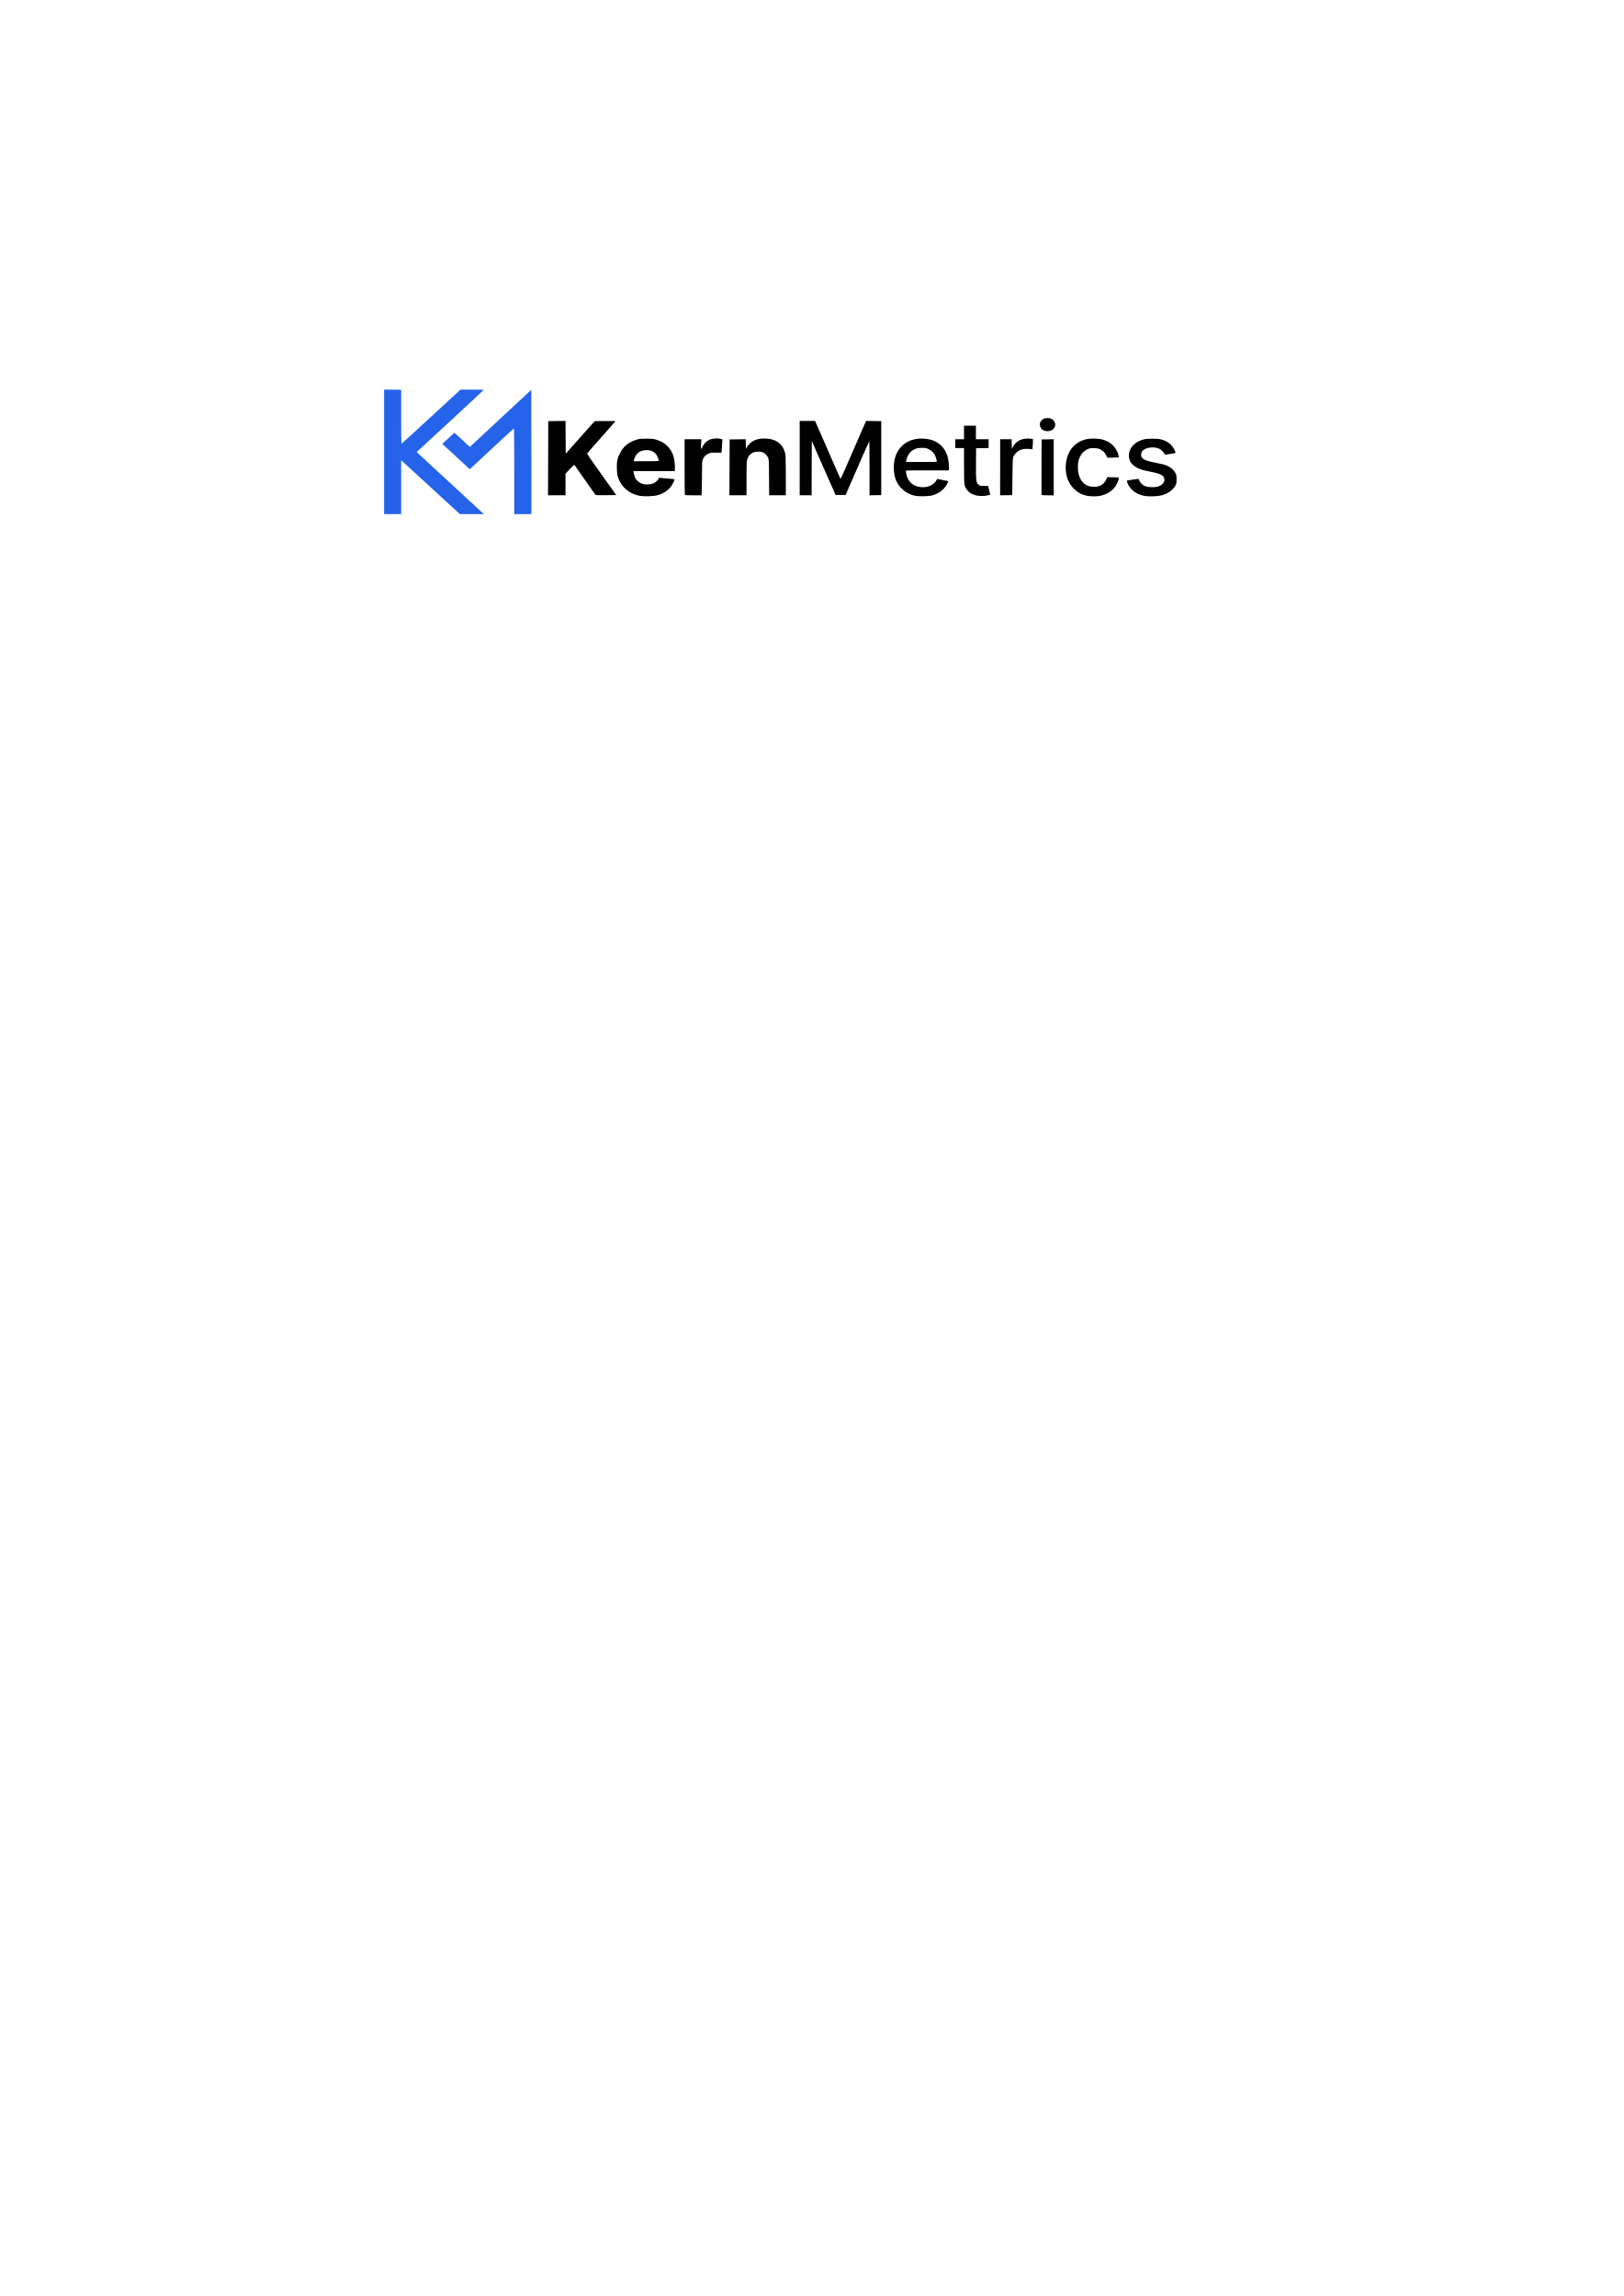
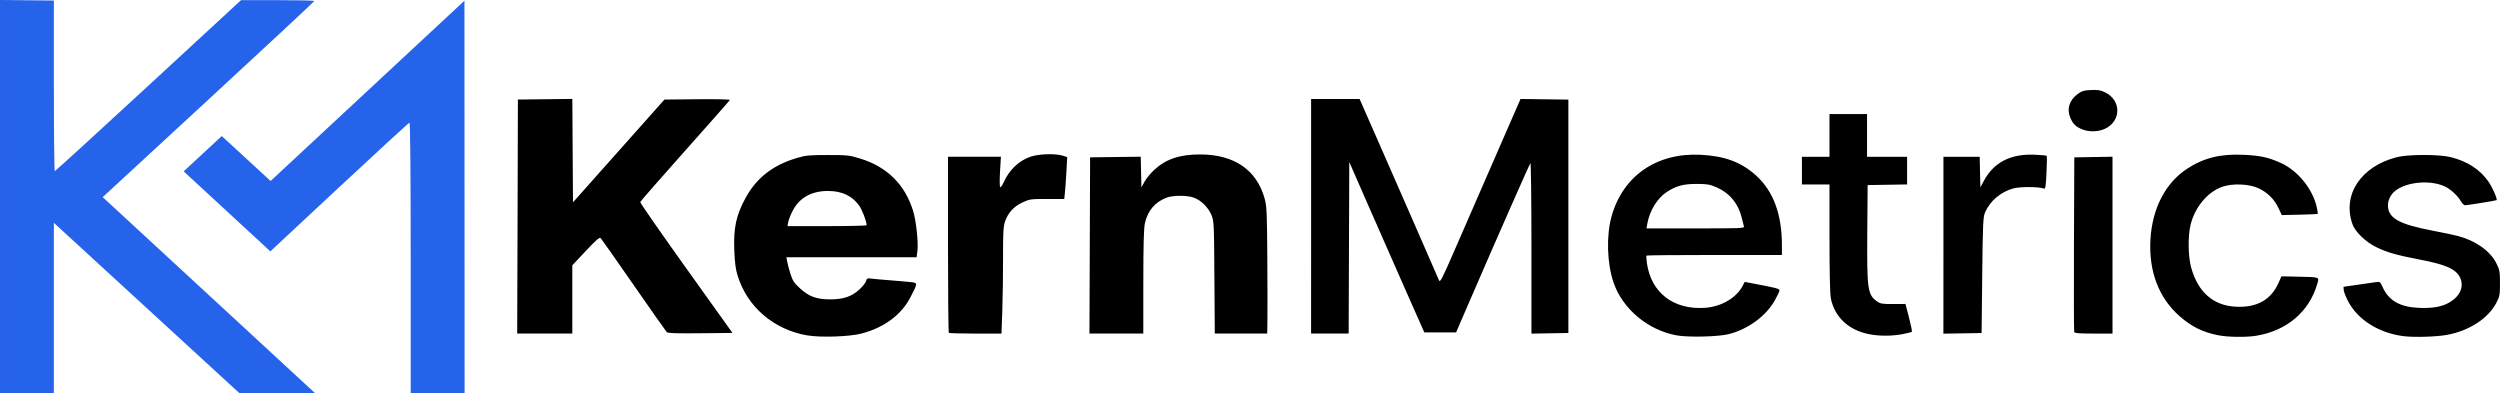
- <svg xmlns="http://www.w3.org/2000/svg" width="210mm" height="297mm" viewBox="0 0 210 297" version="1.1" id="svg1" xml:space="preserve">
+ <svg xmlns="http://www.w3.org/2000/svg" width="102.494mm" height="16.112mm" viewBox="0 0 102.494 16.112" version="1.1" id="svg1" xml:space="preserve">
  <defs id="defs1" />
-   <g id="layer1">
-     <g id="g16" transform="translate(6.44052,-9.752788)">
+   <g id="layer1" transform="translate(-45.81074,-59.5944)">
+     <g id="g16" transform="translate(2.576208,-0.5520446)">
      <path id="path3" style="fill:#000000" d="m 76.325,73.897 c -1.374,-0.242 -2.45,-1.166 -2.849,-2.446 -0.081,-0.26 -0.118,-0.537 -0.137,-1.041 -0.035,-0.917 0.072,-1.425 0.451,-2.129 0.454,-0.845 1.139,-1.376 2.151,-1.668 0.338,-0.098 0.488,-0.111 1.232,-0.111 0.796,0 0.874,0.008 1.302,0.137 1.122,0.339 1.855,1.06 2.195,2.155 0.124,0.399 0.221,1.307 0.176,1.641 l -0.035,0.258 h -2.668 -2.668 l 0.032,0.178 c 0.017,0.098 0.078,0.325 0.135,0.505 0.087,0.277 0.147,0.368 0.395,0.596 0.36,0.333 0.681,0.448 1.24,0.448 0.532,0 0.879,-0.118 1.188,-0.403 0.135,-0.124 0.26,-0.282 0.278,-0.35 0.029,-0.108 0.054,-0.121 0.195,-0.1 0.089,0.013 0.461,0.046 0.828,0.074 0.367,0.028 0.755,0.062 0.862,0.077 0.233,0.032 0.232,0.043 -0.076,0.63 -0.373,0.712 -1.071,1.228 -1.993,1.472 -0.491,0.131 -1.69,0.171 -2.233,0.075 z m 2.439,-4.519 c 0,-0.158 -0.186,-0.641 -0.314,-0.815 -0.286,-0.389 -0.697,-0.582 -1.251,-0.587 -0.671,-0.006 -1.17,0.262 -1.449,0.779 -0.091,0.168 -0.18,0.386 -0.198,0.484 l -0.033,0.178 h 1.623 c 0.892,0 1.623,-0.017 1.623,-0.037 z m 33.187,4.514 c -1.167,-0.221 -2.196,-1.087 -2.563,-2.157 -0.271,-0.788 -0.305,-1.928 -0.082,-2.723 0.465,-1.654 1.845,-2.608 3.644,-2.52 1.001,0.049 1.681,0.304 2.287,0.857 0.705,0.643 1.052,1.587 1.052,2.859 v 0.392 h -2.763 c -1.52,0 -2.775,0.011 -2.789,0.024 -0.014,0.013 -0.006,0.157 0.018,0.32 0.177,1.209 1.096,1.912 2.383,1.822 0.667,-0.046 1.287,-0.409 1.541,-0.901 l 0.083,-0.161 0.341,0.064 c 0.957,0.18 1.085,0.213 1.085,0.286 0,0.04 -0.086,0.225 -0.192,0.411 -0.365,0.644 -1.096,1.178 -1.887,1.38 -0.433,0.11 -1.682,0.138 -2.156,0.048 z m 2.78,-4.465 c -0.013,-0.046 -0.053,-0.2 -0.087,-0.343 -0.144,-0.597 -0.503,-1.03 -1.05,-1.264 -0.268,-0.115 -0.371,-0.132 -0.796,-0.133 -0.557,-9.7e-4 -0.853,0.08 -1.241,0.339 -0.381,0.254 -0.691,0.761 -0.785,1.283 l -0.036,0.201 h 2.01 c 1.889,0 2.009,-0.005 1.985,-0.083 z m 19.448,4.466 c -0.641,-0.13 -1.087,-0.349 -1.575,-0.774 -0.864,-0.752 -1.282,-1.847 -1.206,-3.159 0.074,-1.267 0.611,-2.308 1.492,-2.888 0.691,-0.455 1.377,-0.625 2.34,-0.579 0.682,0.033 1.011,0.106 1.522,0.338 0.683,0.311 1.286,1.05 1.46,1.79 0.035,0.15 0.055,0.281 0.043,0.292 -0.012,0.011 -0.348,0.027 -0.747,0.035 l -0.726,0.016 -0.139,-0.295 c -0.168,-0.356 -0.442,-0.628 -0.807,-0.801 -0.386,-0.183 -1.065,-0.213 -1.49,-0.065 -0.601,0.209 -1.116,0.821 -1.3,1.546 -0.118,0.466 -0.107,1.312 0.024,1.778 0.28,0.997 0.902,1.543 1.814,1.593 0.873,0.048 1.456,-0.276 1.767,-0.981 l 0.117,-0.264 0.683,0.015 c 0.908,0.02 0.868,0.005 0.785,0.295 -0.326,1.141 -1.253,1.926 -2.511,2.128 -0.41,0.066 -1.166,0.055 -1.543,-0.021 z m 7.597,0.036 c -1.005,-0.128 -1.863,-0.662 -2.262,-1.408 -0.099,-0.184 -0.184,-0.398 -0.191,-0.475 l -0.011,-0.141 0.565,-0.082 c 0.311,-0.045 0.648,-0.093 0.751,-0.108 0.182,-0.025 0.188,-0.021 0.29,0.205 0.248,0.55 0.708,0.814 1.478,0.848 0.583,0.026 0.98,-0.049 1.292,-0.242 0.413,-0.256 0.57,-0.639 0.406,-0.993 -0.163,-0.352 -0.572,-0.536 -1.649,-0.743 -0.951,-0.183 -1.339,-0.293 -1.785,-0.509 -0.437,-0.211 -0.868,-0.628 -0.981,-0.947 -0.424,-1.205 0.346,-2.367 1.82,-2.744 0.462,-0.119 1.732,-0.12 2.203,-0.003 0.685,0.17 1.202,0.504 1.549,0.999 0.166,0.236 0.382,0.727 0.337,0.767 -0.02,0.018 -1.204,0.209 -1.293,0.209 -0.043,0 -0.123,-0.08 -0.178,-0.178 -0.116,-0.207 -0.426,-0.492 -0.647,-0.593 -0.72,-0.331 -1.888,-0.139 -2.207,0.363 -0.082,0.13 -0.129,0.275 -0.129,0.402 0,0.53 0.439,0.781 1.832,1.047 0.418,0.08 0.886,0.178 1.04,0.219 0.729,0.193 1.322,0.615 1.575,1.121 0.134,0.268 0.147,0.342 0.147,0.816 -4.1e-4,0.478 -0.013,0.544 -0.15,0.805 -0.335,0.636 -1.1,1.136 -2.003,1.308 -0.436,0.083 -1.36,0.112 -1.798,0.056 z m -21.925,-0.084 c -0.835,-0.168 -1.405,-0.705 -1.556,-1.466 -0.035,-0.176 -0.056,-1.101 -0.056,-2.475 v -2.194 h -0.565 -0.565 v -0.568 -0.568 h 0.565 0.565 v -0.876 -0.876 h 0.77 0.77 v 0.876 0.876 h 0.821 0.821 v 0.567 0.567 l -0.809,0.013 -0.809,0.013 -0.014,1.895 c -0.017,2.422 0.009,2.606 0.419,2.887 0.122,0.084 0.215,0.097 0.644,0.095 l 0.502,-0.003 0.145,0.558 c 0.08,0.307 0.133,0.57 0.118,0.584 -0.015,0.014 -0.187,0.057 -0.382,0.095 -0.431,0.084 -0.967,0.085 -1.386,4.6e-4 z m -55.397,-4.821 0.013,-4.796 1.116,-0.013 1.116,-0.013 0.013,2.12 0.013,2.12 1.875,-2.107 1.875,-2.107 1.35,-0.013 c 0.792,-0.007 1.343,0.005 1.333,0.03 -0.01,0.024 -0.837,0.962 -1.84,2.086 -1.002,1.124 -1.828,2.069 -1.835,2.101 -0.007,0.032 0.841,1.252 1.884,2.711 l 1.897,2.653 -1.317,0.013 c -1.011,0.01 -1.331,-10e-4 -1.377,-0.047 -0.033,-0.033 -0.645,-0.902 -1.358,-1.931 -0.714,-1.029 -1.323,-1.896 -1.354,-1.927 -0.042,-0.041 -0.197,0.094 -0.608,0.532 l -0.552,0.587 v 1.399 1.399 h -1.13 -1.13 z m 17.68,4.765 c -0.019,-0.017 -0.034,-1.648 -0.034,-3.624 v -3.592 h 1.085 1.085 l -0.037,0.611 c -0.02,0.336 -0.017,0.622 0.007,0.636 0.024,0.014 0.088,-0.074 0.141,-0.196 0.223,-0.506 0.622,-0.887 1.101,-1.053 0.333,-0.115 1.007,-0.138 1.312,-0.045 l 0.194,0.059 -0.033,0.599 c -0.018,0.329 -0.045,0.716 -0.061,0.859 l -0.028,0.261 h -0.702 c -0.678,0 -0.713,0.005 -1.01,0.142 -0.361,0.167 -0.6,0.431 -0.72,0.796 -0.065,0.198 -0.08,0.483 -0.077,1.455 0.002,0.664 -0.012,1.64 -0.03,2.167 l -0.034,0.959 h -1.062 c -0.584,0 -1.078,-0.014 -1.096,-0.032 z m 5.779,-3.58 0.013,-3.612 1.038,-0.013 1.038,-0.013 0.014,0.629 0.014,0.629 0.128,-0.235 c 0.071,-0.129 0.245,-0.342 0.387,-0.474 0.49,-0.453 1.046,-0.642 1.888,-0.642 1.399,0 2.323,0.631 2.649,1.81 0.086,0.309 0.098,0.573 0.109,2.383 0.007,1.12 0.01,2.287 0.005,2.593 l -0.008,0.557 h -1.075 -1.075 l -0.016,-2.309 c -0.015,-2.264 -0.018,-2.314 -0.131,-2.572 -0.133,-0.303 -0.411,-0.575 -0.705,-0.688 -0.269,-0.103 -0.861,-0.104 -1.128,-8.5e-4 -0.473,0.182 -0.768,0.53 -0.884,1.043 -0.047,0.207 -0.065,0.879 -0.066,2.407 l -0.001,2.12 h -1.104 -1.104 z m 9.074,-1.196 v -4.808 h 0.994 0.994 l 0.63,1.433 c 0.731,1.661 2.555,5.831 2.626,6.003 0.042,0.101 0.123,-0.054 0.615,-1.184 0.311,-0.716 1.052,-2.415 1.646,-3.777 l 1.08,-2.476 0.981,0.013 0.981,0.013 v 4.784 4.784 l -0.757,0.013 -0.757,0.013 v -3.516 c 0,-1.934 -0.019,-3.496 -0.043,-3.471 -0.04,0.042 -1.37,3.06 -2.55,5.789 l -0.497,1.149 h -0.651 -0.651 l -0.865,-1.954 c -0.476,-1.075 -1.168,-2.647 -1.538,-3.494 l -0.673,-1.54 -0.013,3.517 -0.013,3.517 h -0.77 -0.77 z m 25.924,1.186 v -3.625 h 0.743 0.743 l 0.014,0.628 0.014,0.628 0.139,-0.262 c 0.405,-0.761 1.093,-1.119 2.073,-1.079 0.263,0.011 0.49,0.031 0.505,0.044 0.015,0.014 0.012,0.328 -0.006,0.699 -0.029,0.591 -0.043,0.67 -0.115,0.643 -0.202,-0.076 -0.964,-0.079 -1.241,-0.005 -0.515,0.138 -0.961,0.516 -1.164,0.986 -0.079,0.183 -0.092,0.473 -0.115,2.575 l -0.026,2.369 -0.783,0.013 -0.783,0.013 z m 5.362,3.563 c -0.014,-0.033 -0.019,-1.658 -0.011,-3.612 l 0.014,-3.552 0.783,-0.013 0.783,-0.013 v 3.625 3.625 h -0.772 c -0.574,0 -0.778,-0.015 -0.796,-0.06 z m 0.31,-8.319 c -0.244,-0.103 -0.354,-0.209 -0.46,-0.444 -0.168,-0.372 -0.06,-0.739 0.296,-1.002 0.166,-0.122 0.248,-0.147 0.539,-0.16 0.281,-0.013 0.386,0.004 0.574,0.093 0.676,0.321 0.677,1.181 0.002,1.495 -0.282,0.132 -0.665,0.139 -0.951,0.018 z" />
      <path id="path2" style="fill:#2563eb;fill-opacity:1" d="m 60.072,70.716 c 0,-3.293 -0.019,-5.542 -0.047,-5.542 -0.026,0 -1.32,1.188 -2.877,2.639 l -2.83,2.639 -1.777,-1.64 -1.777,-1.64 0.781,-0.724 0.781,-0.724 1.001,0.921 1.001,0.921 3.974,-3.695 3.974,-3.695 0.003,8.041 0.003,8.041 H 61.176 60.072 Z m -16.837,-2.514 v -8.056 l 1.104,0.011 1.104,0.011 v 3.497 c 0,1.923 0.017,3.497 0.039,3.497 0.021,0 1.748,-1.577 3.837,-3.505 l 3.798,-3.505 h 1.502 c 0.826,0 1.502,0.016 1.502,0.036 0,0.02 -1.952,1.837 -4.338,4.038 l -4.338,4.003 4.35,4.015 4.35,4.015 h -1.551 -1.551 l -3.8,-3.488 -3.8,-3.488 v 3.488 3.488 H 44.338 43.235 Z" />
    </g>
  </g>
</svg>
